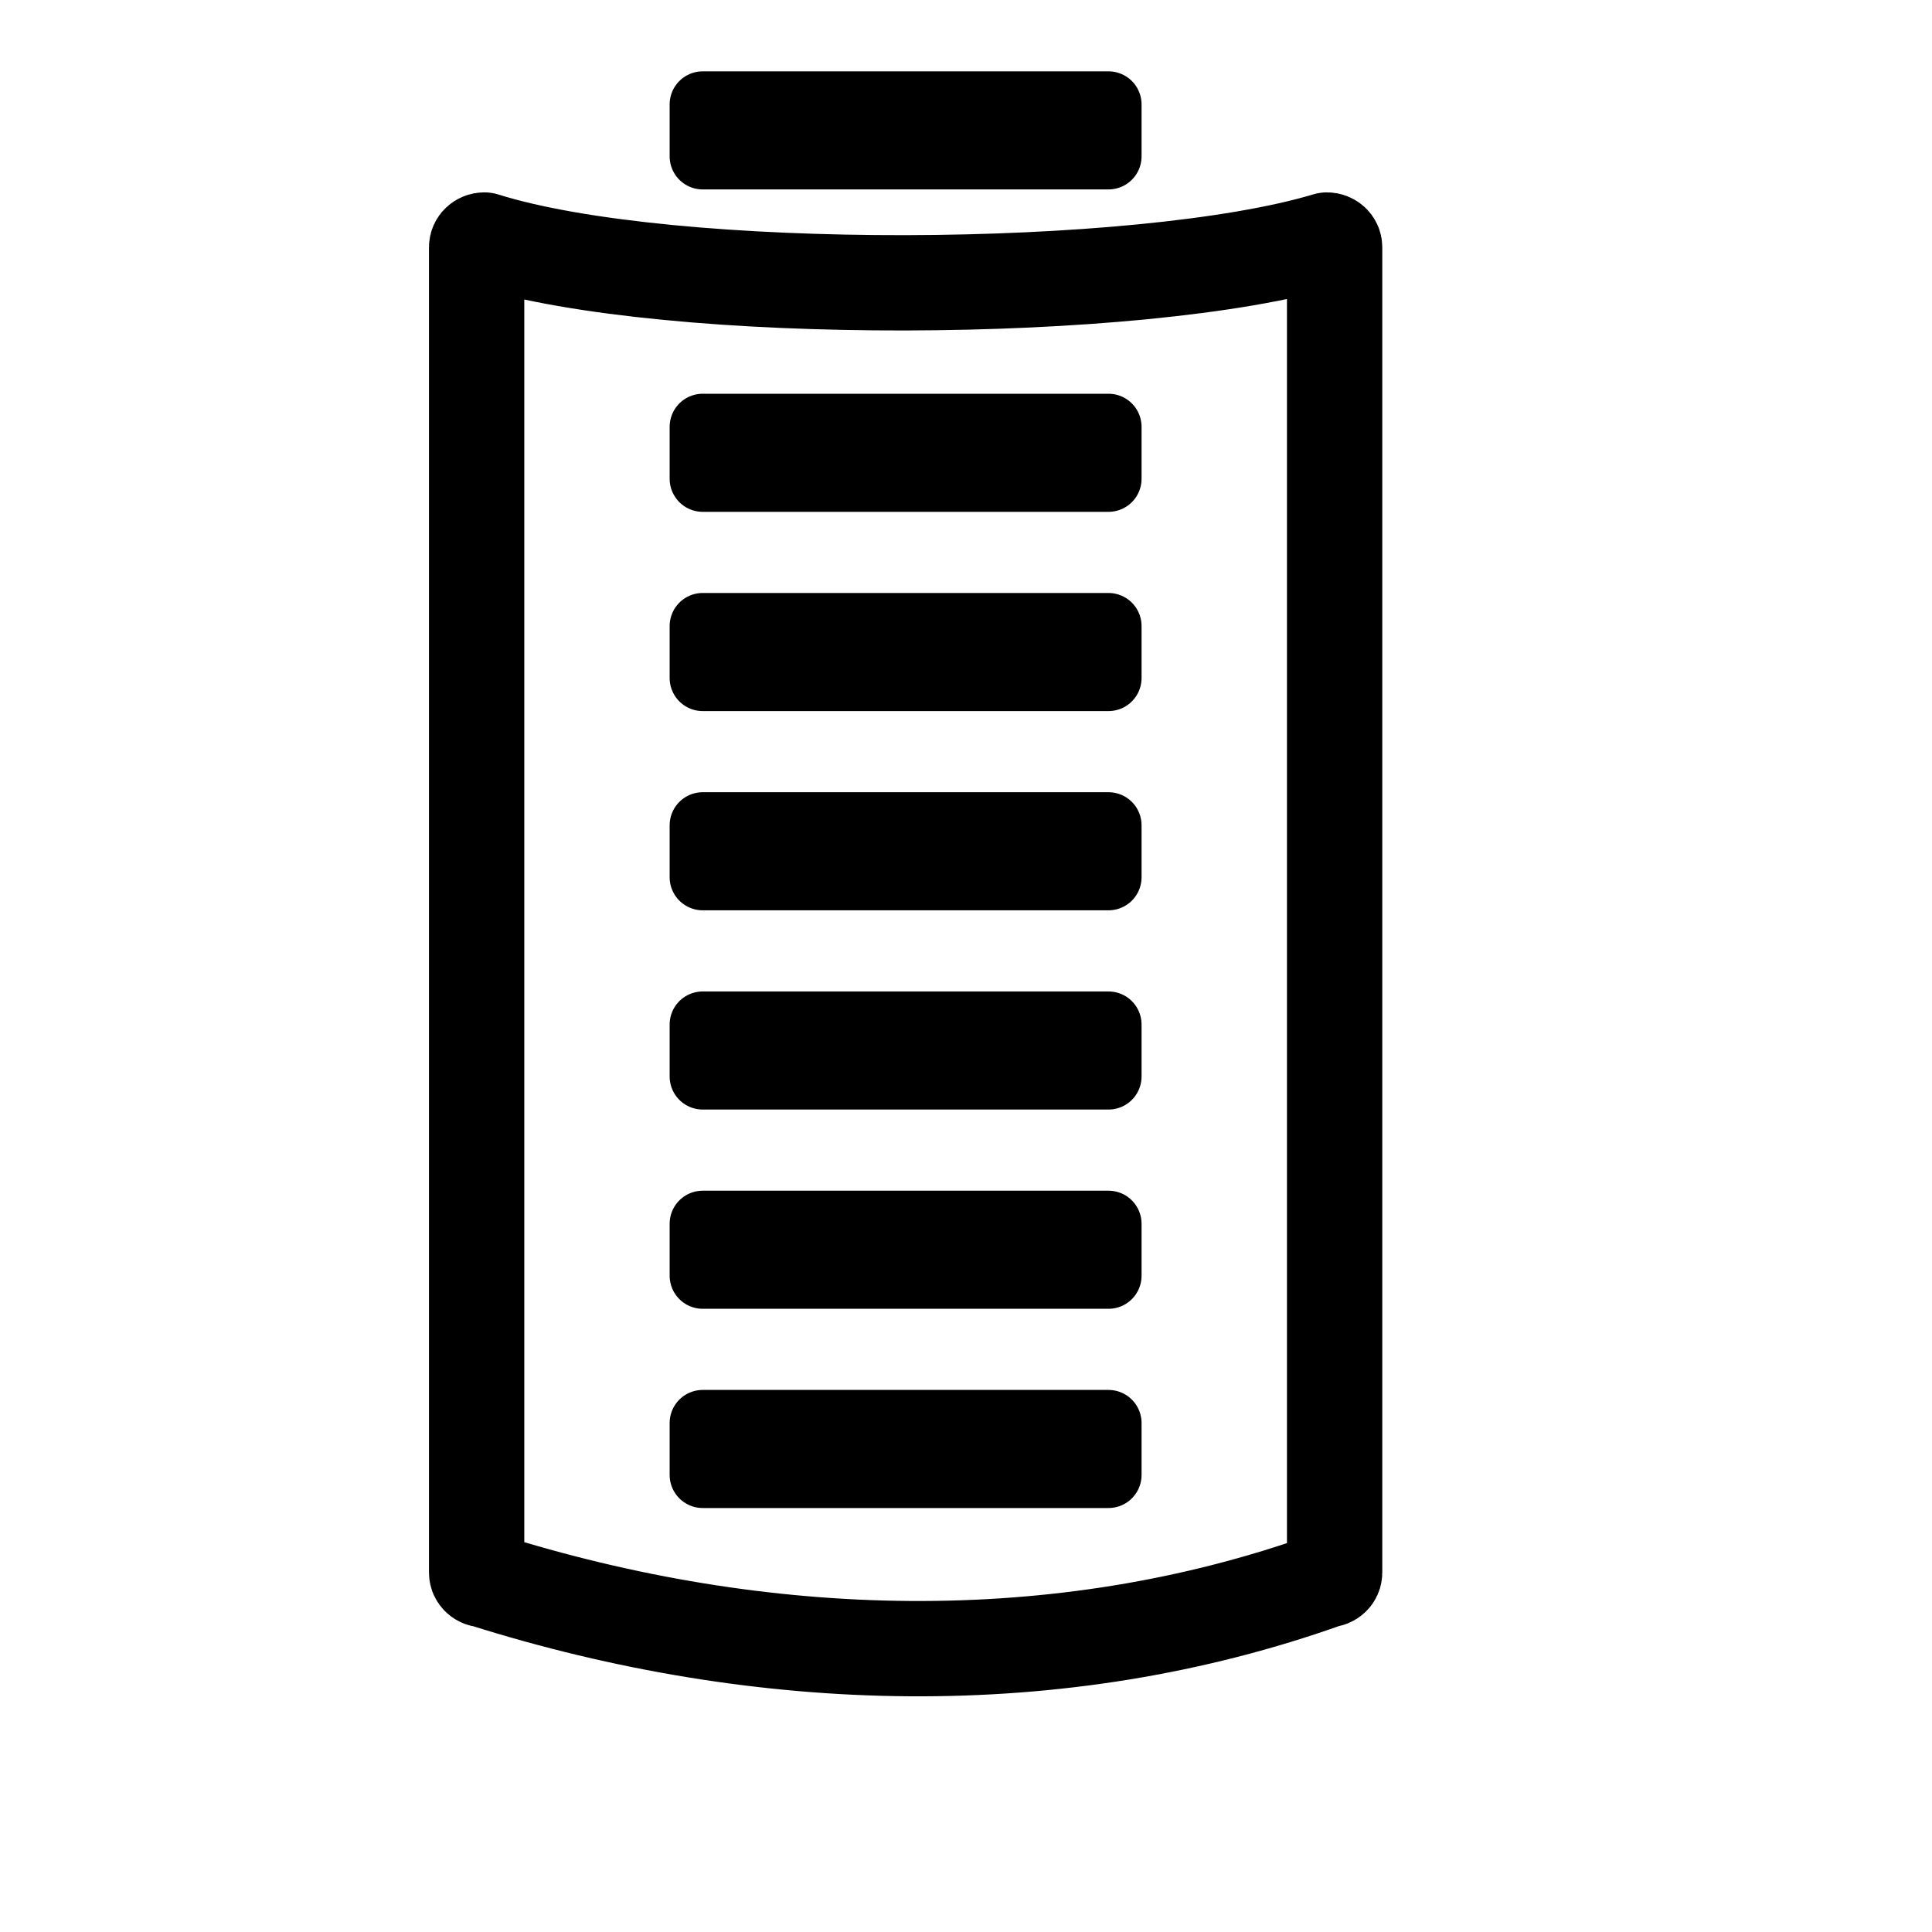
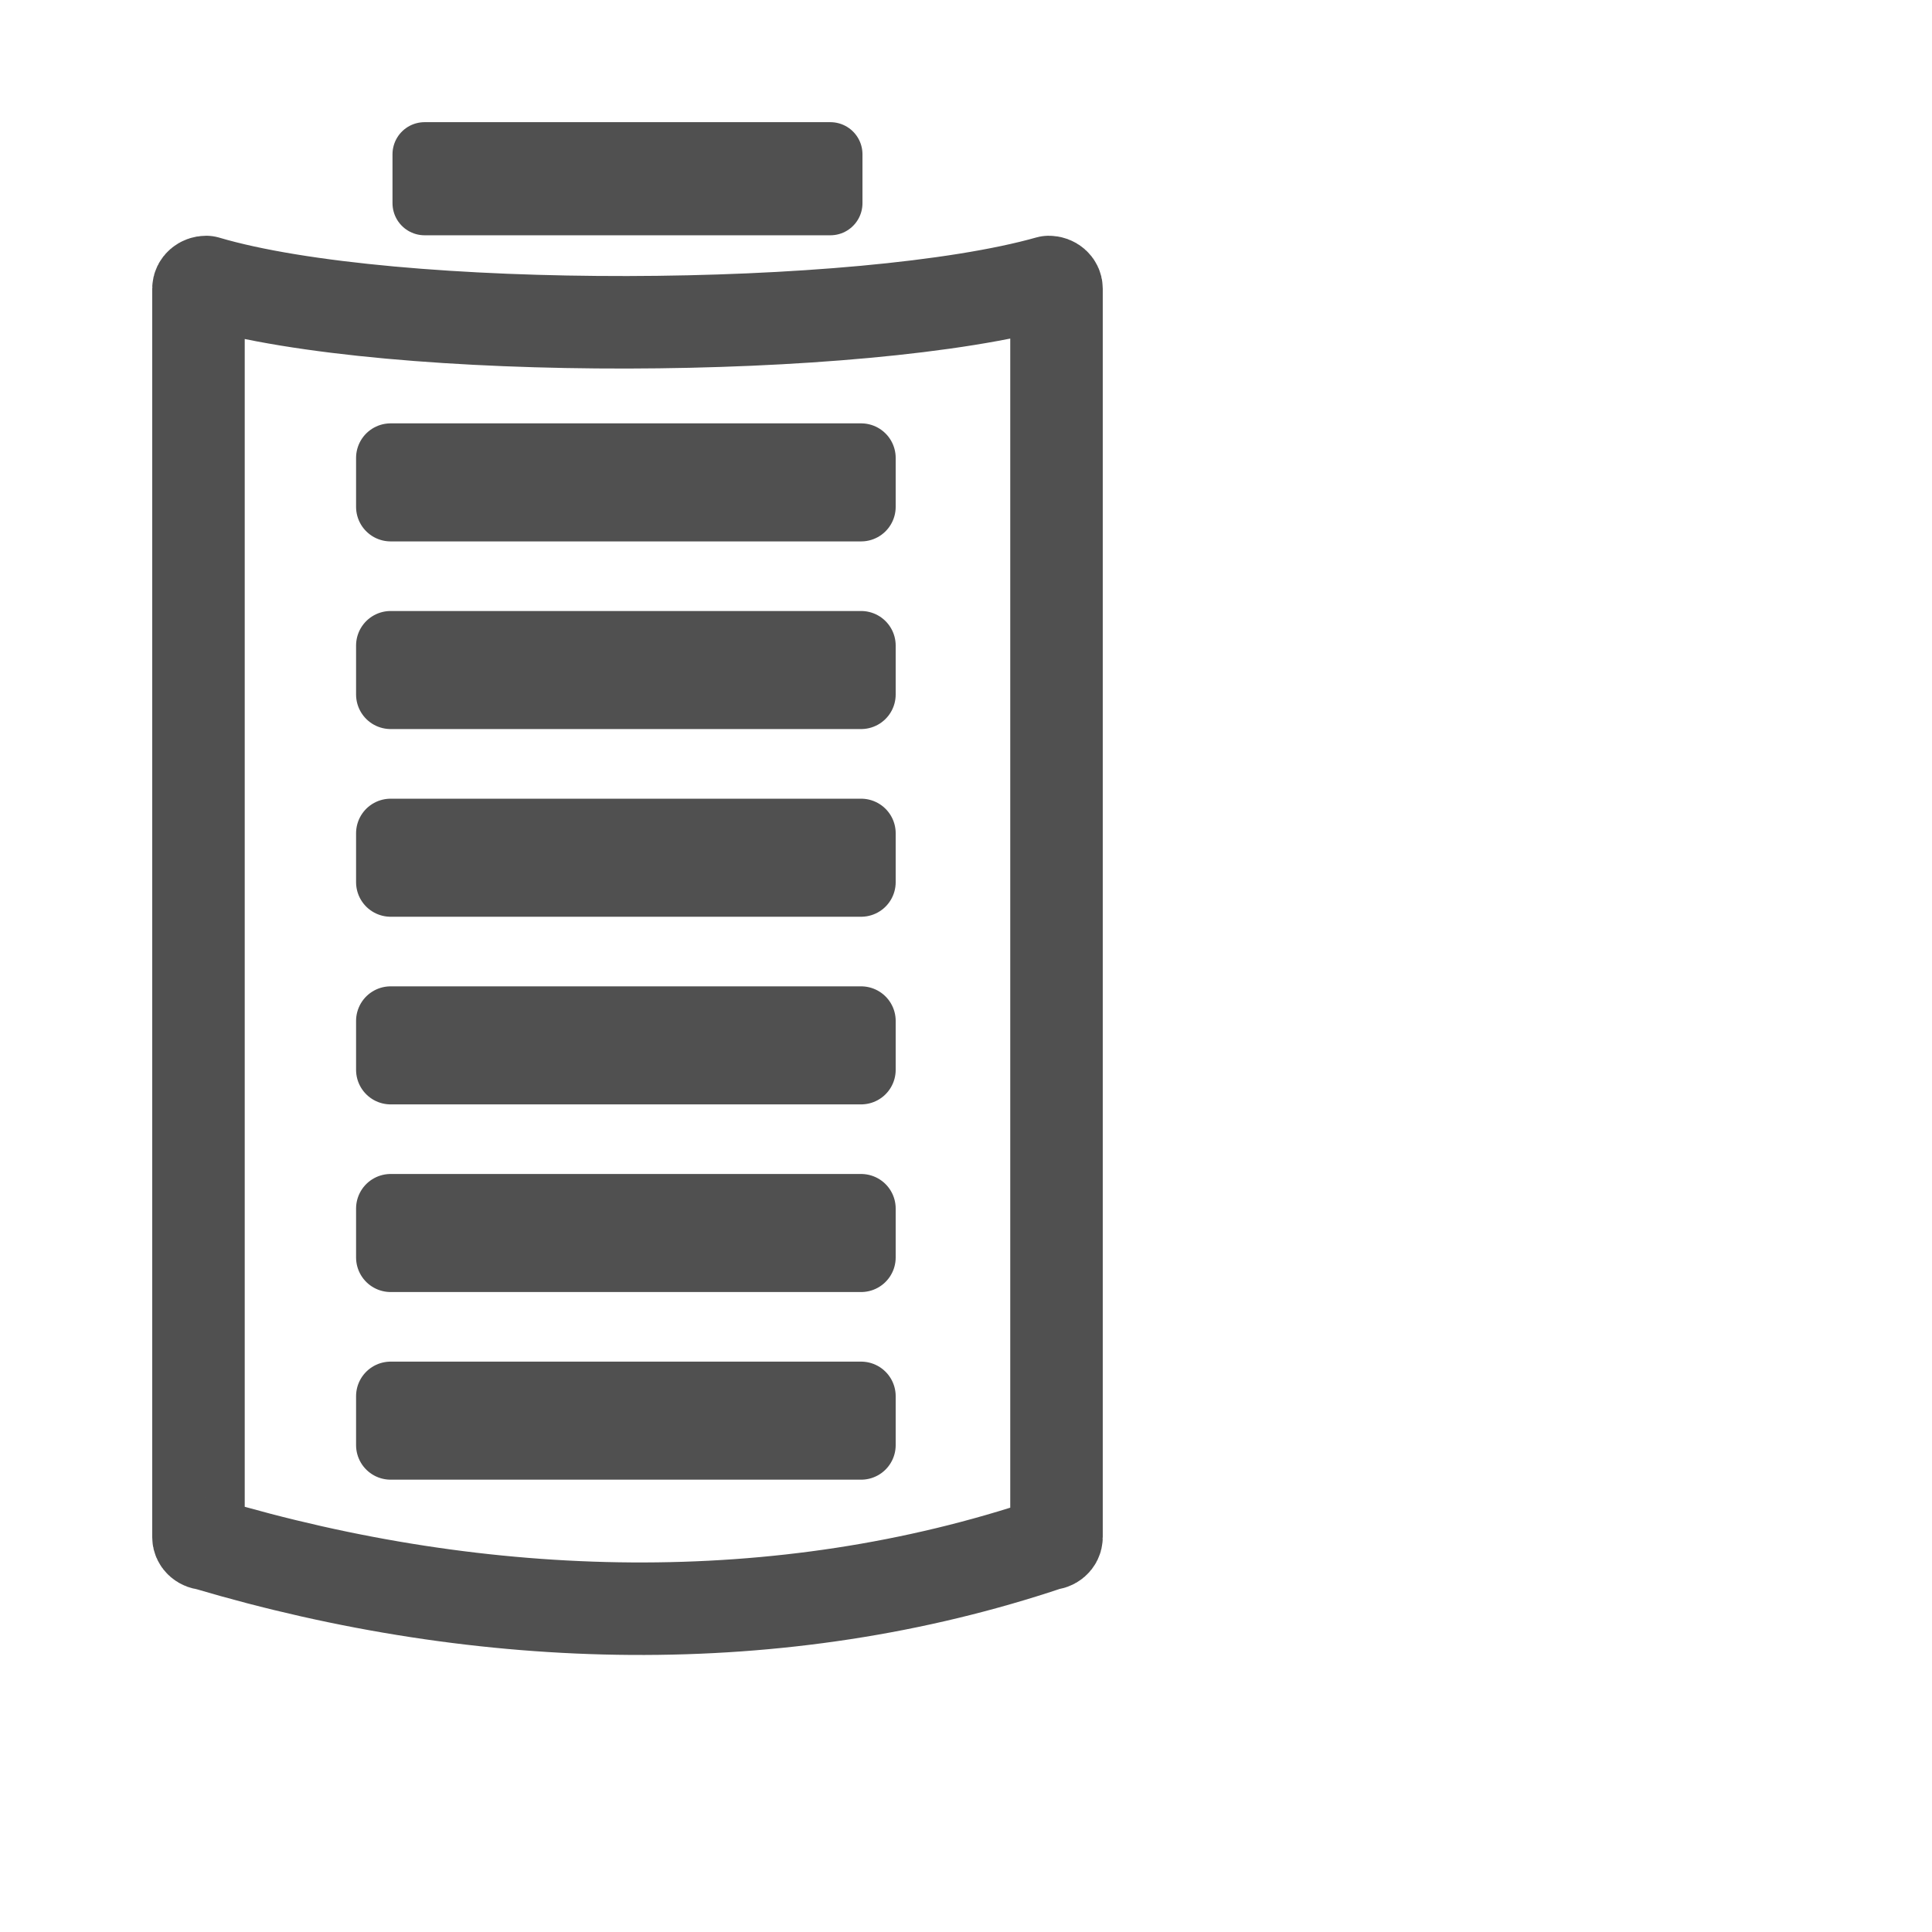
<svg xmlns="http://www.w3.org/2000/svg" xmlns:xlink="http://www.w3.org/1999/xlink" width="32pt" height="32pt" id="svg2" version="1.0">
  <defs id="defs4">
    <linearGradient id="linearGradient2180">
      <stop style="stop-color:#00fe00;stop-opacity:1;" offset="0" id="stop2182" />
      <stop style="stop-color:#00fe00;stop-opacity:0;" offset="1" id="stop2184" />
    </linearGradient>
    <linearGradient xlink:href="#linearGradient2180" id="linearGradient2186" x1="8.99" y1="20.855" x2="30.044" y2="20.855" gradientUnits="userSpaceOnUse" />
  </defs>
  <g id="layer1">
-     <path style="fill:none;fill-opacity:1;fill-rule:evenodd;stroke:#000000;stroke-width:2.105;stroke-linecap:butt;stroke-linejoin:round;stroke-miterlimit:4.6;stroke-opacity:1" d="M 10.696,5.301 C 14.796,6.589 25.204,6.532 29.304,5.301 C 29.398,5.301 29.474,5.372 29.474,5.459 L 29.474,34.73 C 29.474,34.818 29.398,34.888 29.304,34.888 C 23.385,37.003 16.842,36.828 10.696,34.888 C 10.602,34.888 10.526,34.818 10.526,34.73 L 10.526,5.459 C 10.526,5.372 10.602,5.301 10.696,5.301 z " id="rect1307" />
-     <rect style="fill:#000000;fill-opacity:1;stroke:#000000;stroke-width:1.461;stroke-linejoin:round;stroke-miterlimit:4;stroke-dasharray:none;stroke-opacity:1" id="rect2184" width="8.961" height="1.147" x="15.519" y="2.306" />
-     <rect style="fill:#000000;fill-opacity:1;stroke:#000000;stroke-width:1.461;stroke-linejoin:round;stroke-miterlimit:4;stroke-dasharray:none;stroke-opacity:1" id="rect1313" width="8.961" height="1.147" x="15.519" y="22.626" />
-     <rect style="fill:#000000;fill-opacity:1;stroke:#000000;stroke-width:1.461;stroke-linejoin:round;stroke-miterlimit:4;stroke-dasharray:none;stroke-opacity:1" id="rect1315" width="8.961" height="1.147" x="15.519" y="27.026" />
-     <rect style="fill:#000000;fill-opacity:1;stroke:#000000;stroke-width:1.461;stroke-linejoin:round;stroke-miterlimit:4;stroke-dasharray:none;stroke-opacity:1" id="rect1317" width="8.961" height="1.147" x="15.519" y="31.426" />
-     <rect style="fill:#000000;fill-opacity:1;stroke:#000000;stroke-width:1.461;stroke-linejoin:round;stroke-miterlimit:4;stroke-dasharray:none;stroke-opacity:1" id="rect1319" width="8.961" height="1.147" x="15.519" y="18.226" />
-     <rect style="fill:#000000;fill-opacity:1;stroke:#000000;stroke-width:1.461;stroke-linejoin:round;stroke-miterlimit:4;stroke-dasharray:none;stroke-opacity:1" id="rect1321" width="8.961" height="1.147" x="15.519" y="9.426" />
-     <rect style="fill:#000000;fill-opacity:1;stroke:#000000;stroke-width:1.461;stroke-linejoin:round;stroke-miterlimit:4;stroke-dasharray:none;stroke-opacity:1" id="rect1328" width="8.961" height="1.147" x="15.519" y="13.826" />
+     <path style="fill:none;fill-opacity:1;fill-rule:evenodd;stroke:#505050;stroke-width:2.043;stroke-linecap:butt;stroke-linejoin:round;stroke-miterlimit:4.6;stroke-opacity:1" d="M 4.554,6.228 C 8.654,7.441 19.061,7.387 23.161,6.228 C 23.256,6.228 23.332,6.294 23.332,6.376 L 23.332,33.946 C 23.332,34.028 23.256,34.094 23.161,34.094 C 17.243,36.086 10.7,35.922 4.554,34.094 C 4.46,34.094 4.383,34.028 4.383,33.946 L 4.383,6.376 C 4.383,6.294 4.46,6.228 4.554,6.228 z " id="rect1307" />
+     <rect style="fill:#000000;fill-opacity:1;stroke:#505050;stroke-width:1.418;stroke-linejoin:round;stroke-miterlimit:4;stroke-dasharray:none;stroke-opacity:1" id="rect2184" width="8.961" height="1.08" x="9.377" y="3.407" />
+     <rect style="fill:#000000;fill-opacity:1;stroke:#505050;stroke-width:1.527;stroke-linejoin:round;stroke-miterlimit:4;stroke-dasharray:none;stroke-opacity:1" id="rect1313" width="10.39" height="1.08" x="8.627" y="22.546" />
+     <rect style="fill:#000000;fill-opacity:1;stroke:#505050;stroke-width:1.527;stroke-linejoin:round;stroke-miterlimit:4;stroke-dasharray:none;stroke-opacity:1" id="rect1315" width="10.39" height="1.08" x="8.627" y="26.69" />
+     <rect style="fill:#000000;fill-opacity:1;stroke:#505050;stroke-width:1.527;stroke-linejoin:round;stroke-miterlimit:4;stroke-dasharray:none;stroke-opacity:1" id="rect1317" width="10.39" height="1.08" x="8.627" y="30.834" />
+     <rect style="fill:#000000;fill-opacity:1;stroke:#505050;stroke-width:1.527;stroke-linejoin:round;stroke-miterlimit:4;stroke-dasharray:none;stroke-opacity:1" id="rect1319" width="10.39" height="1.08" x="8.627" y="18.402" />
+     <rect style="fill:#000000;fill-opacity:1;stroke:#505050;stroke-width:1.527;stroke-linejoin:round;stroke-miterlimit:4;stroke-dasharray:none;stroke-opacity:1" id="rect1321" width="10.39" height="1.08" x="8.627" y="10.113" />
+     <rect style="fill:#000000;fill-opacity:1;stroke:#505050;stroke-width:1.527;stroke-linejoin:round;stroke-miterlimit:4;stroke-dasharray:none;stroke-opacity:1" id="rect1328" width="10.39" height="1.08" x="8.627" y="14.257" />
  </g>
</svg>
